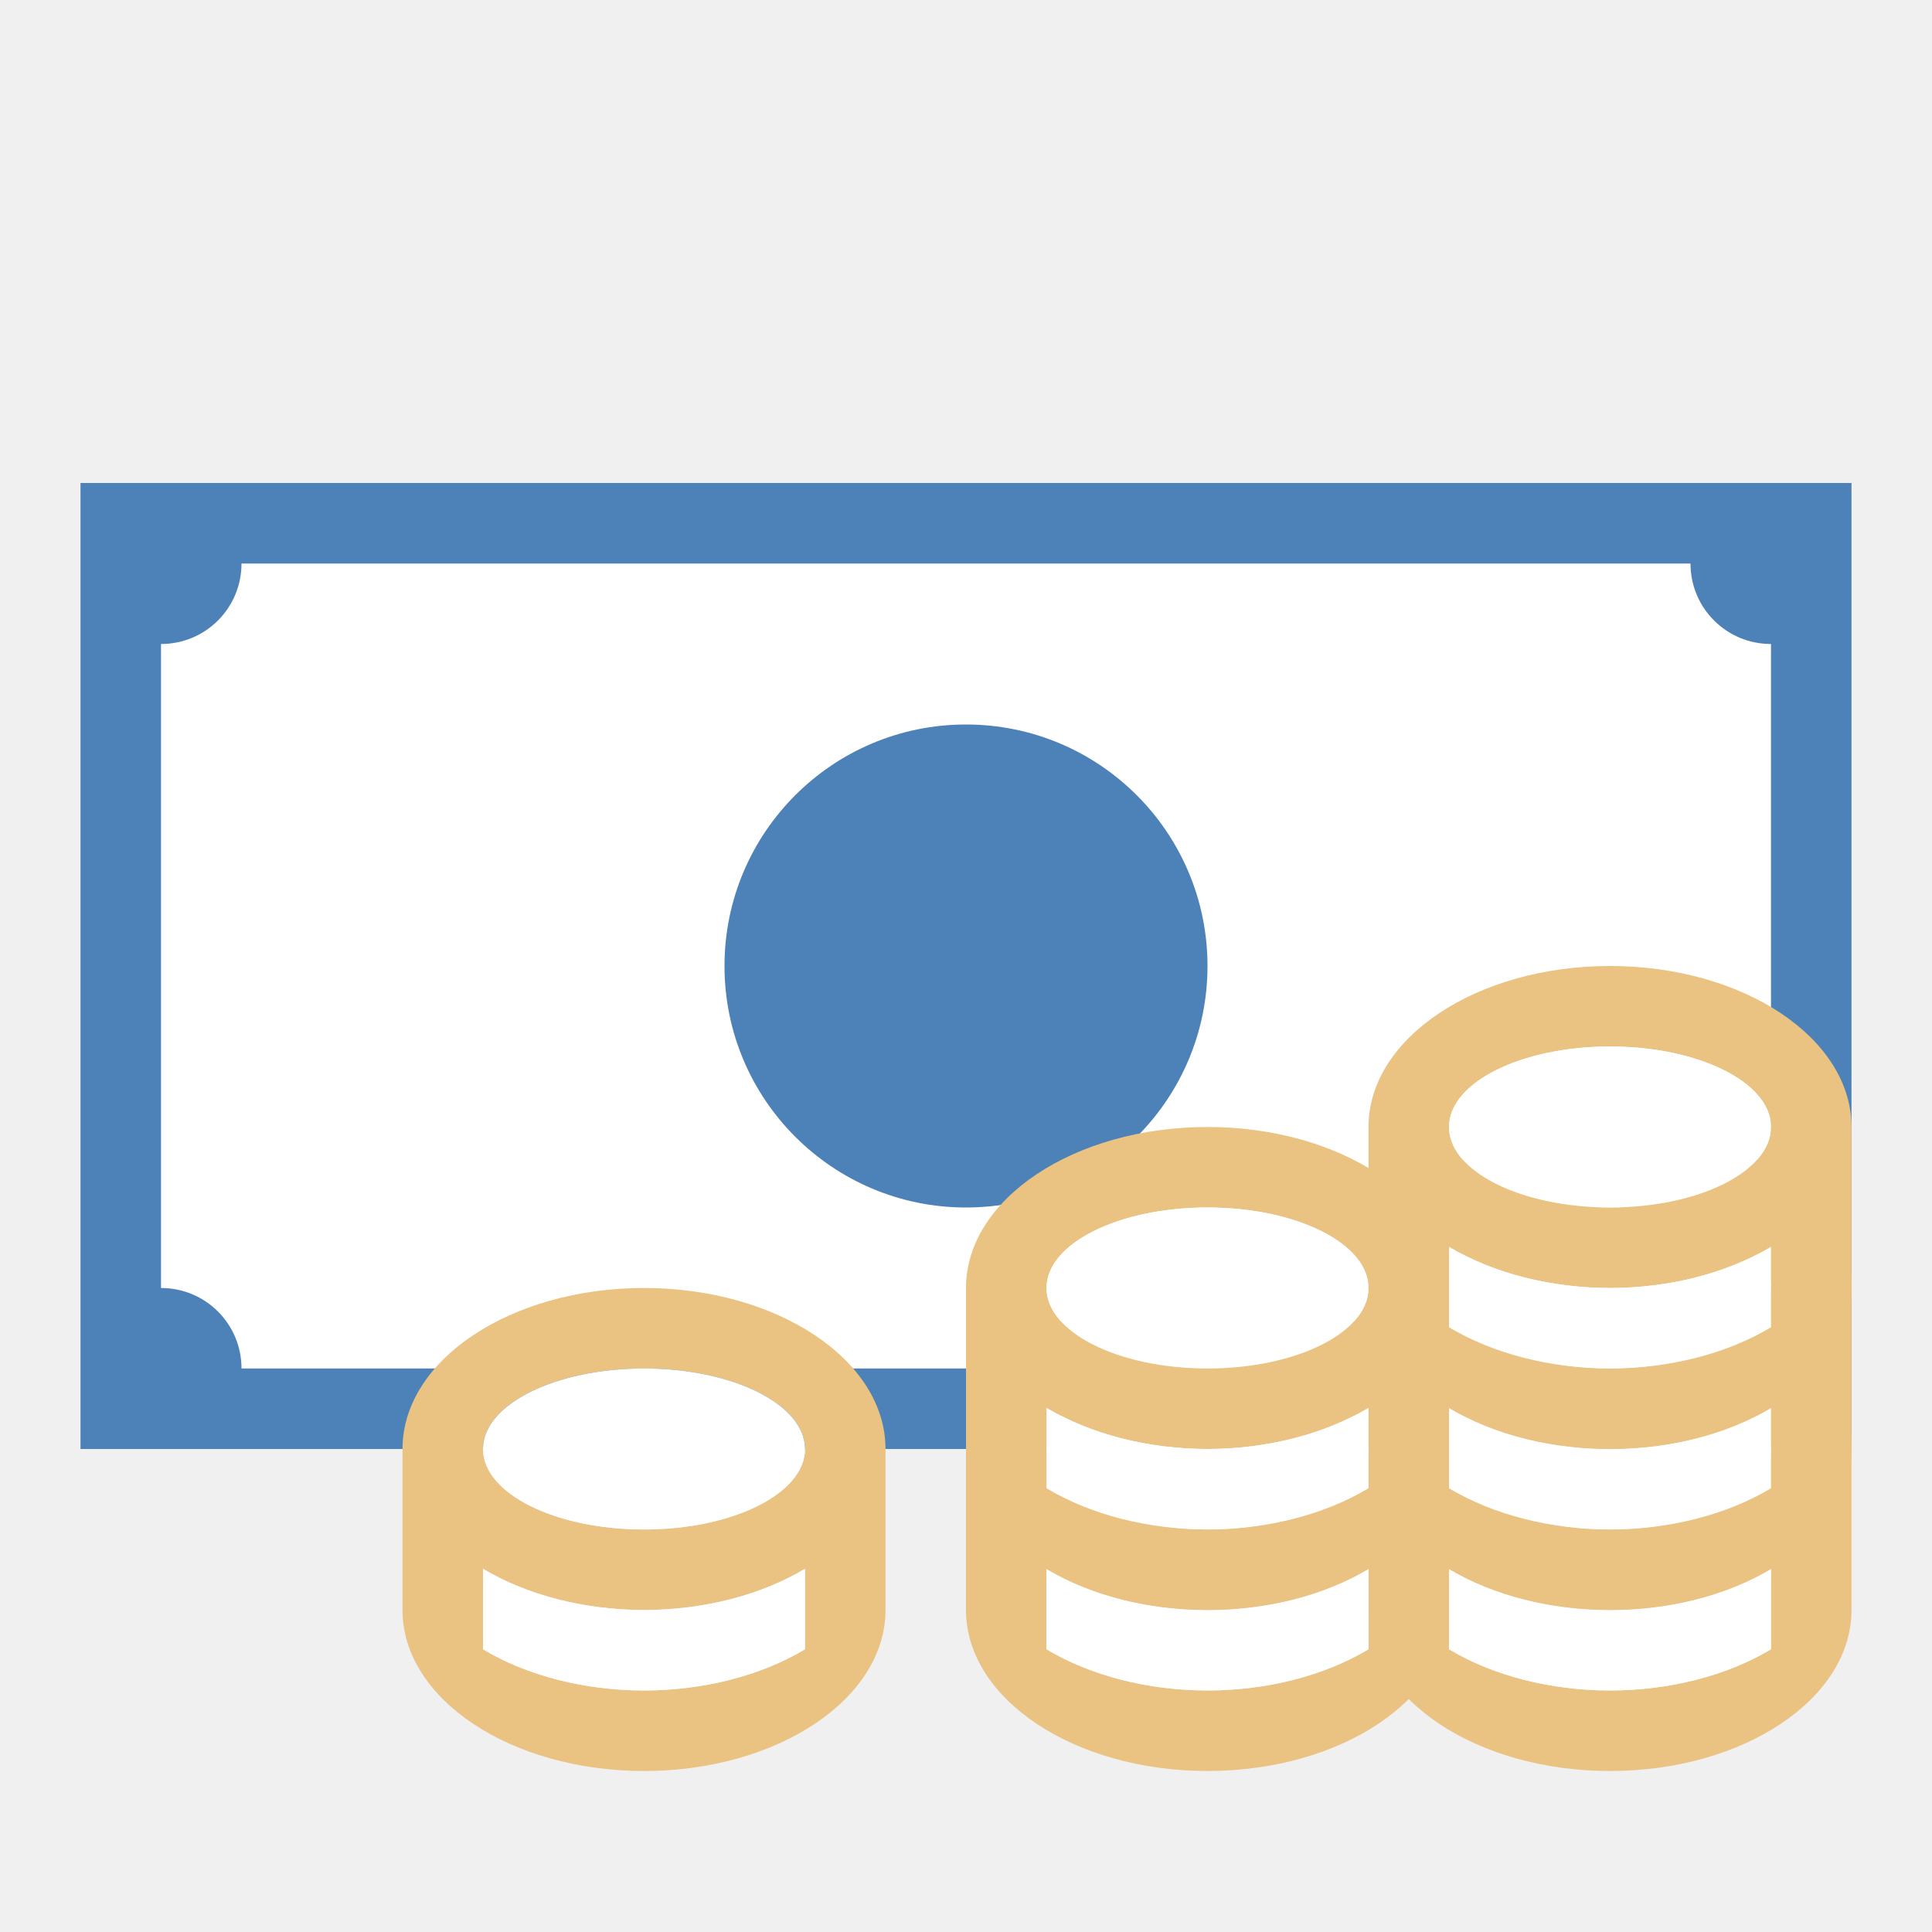
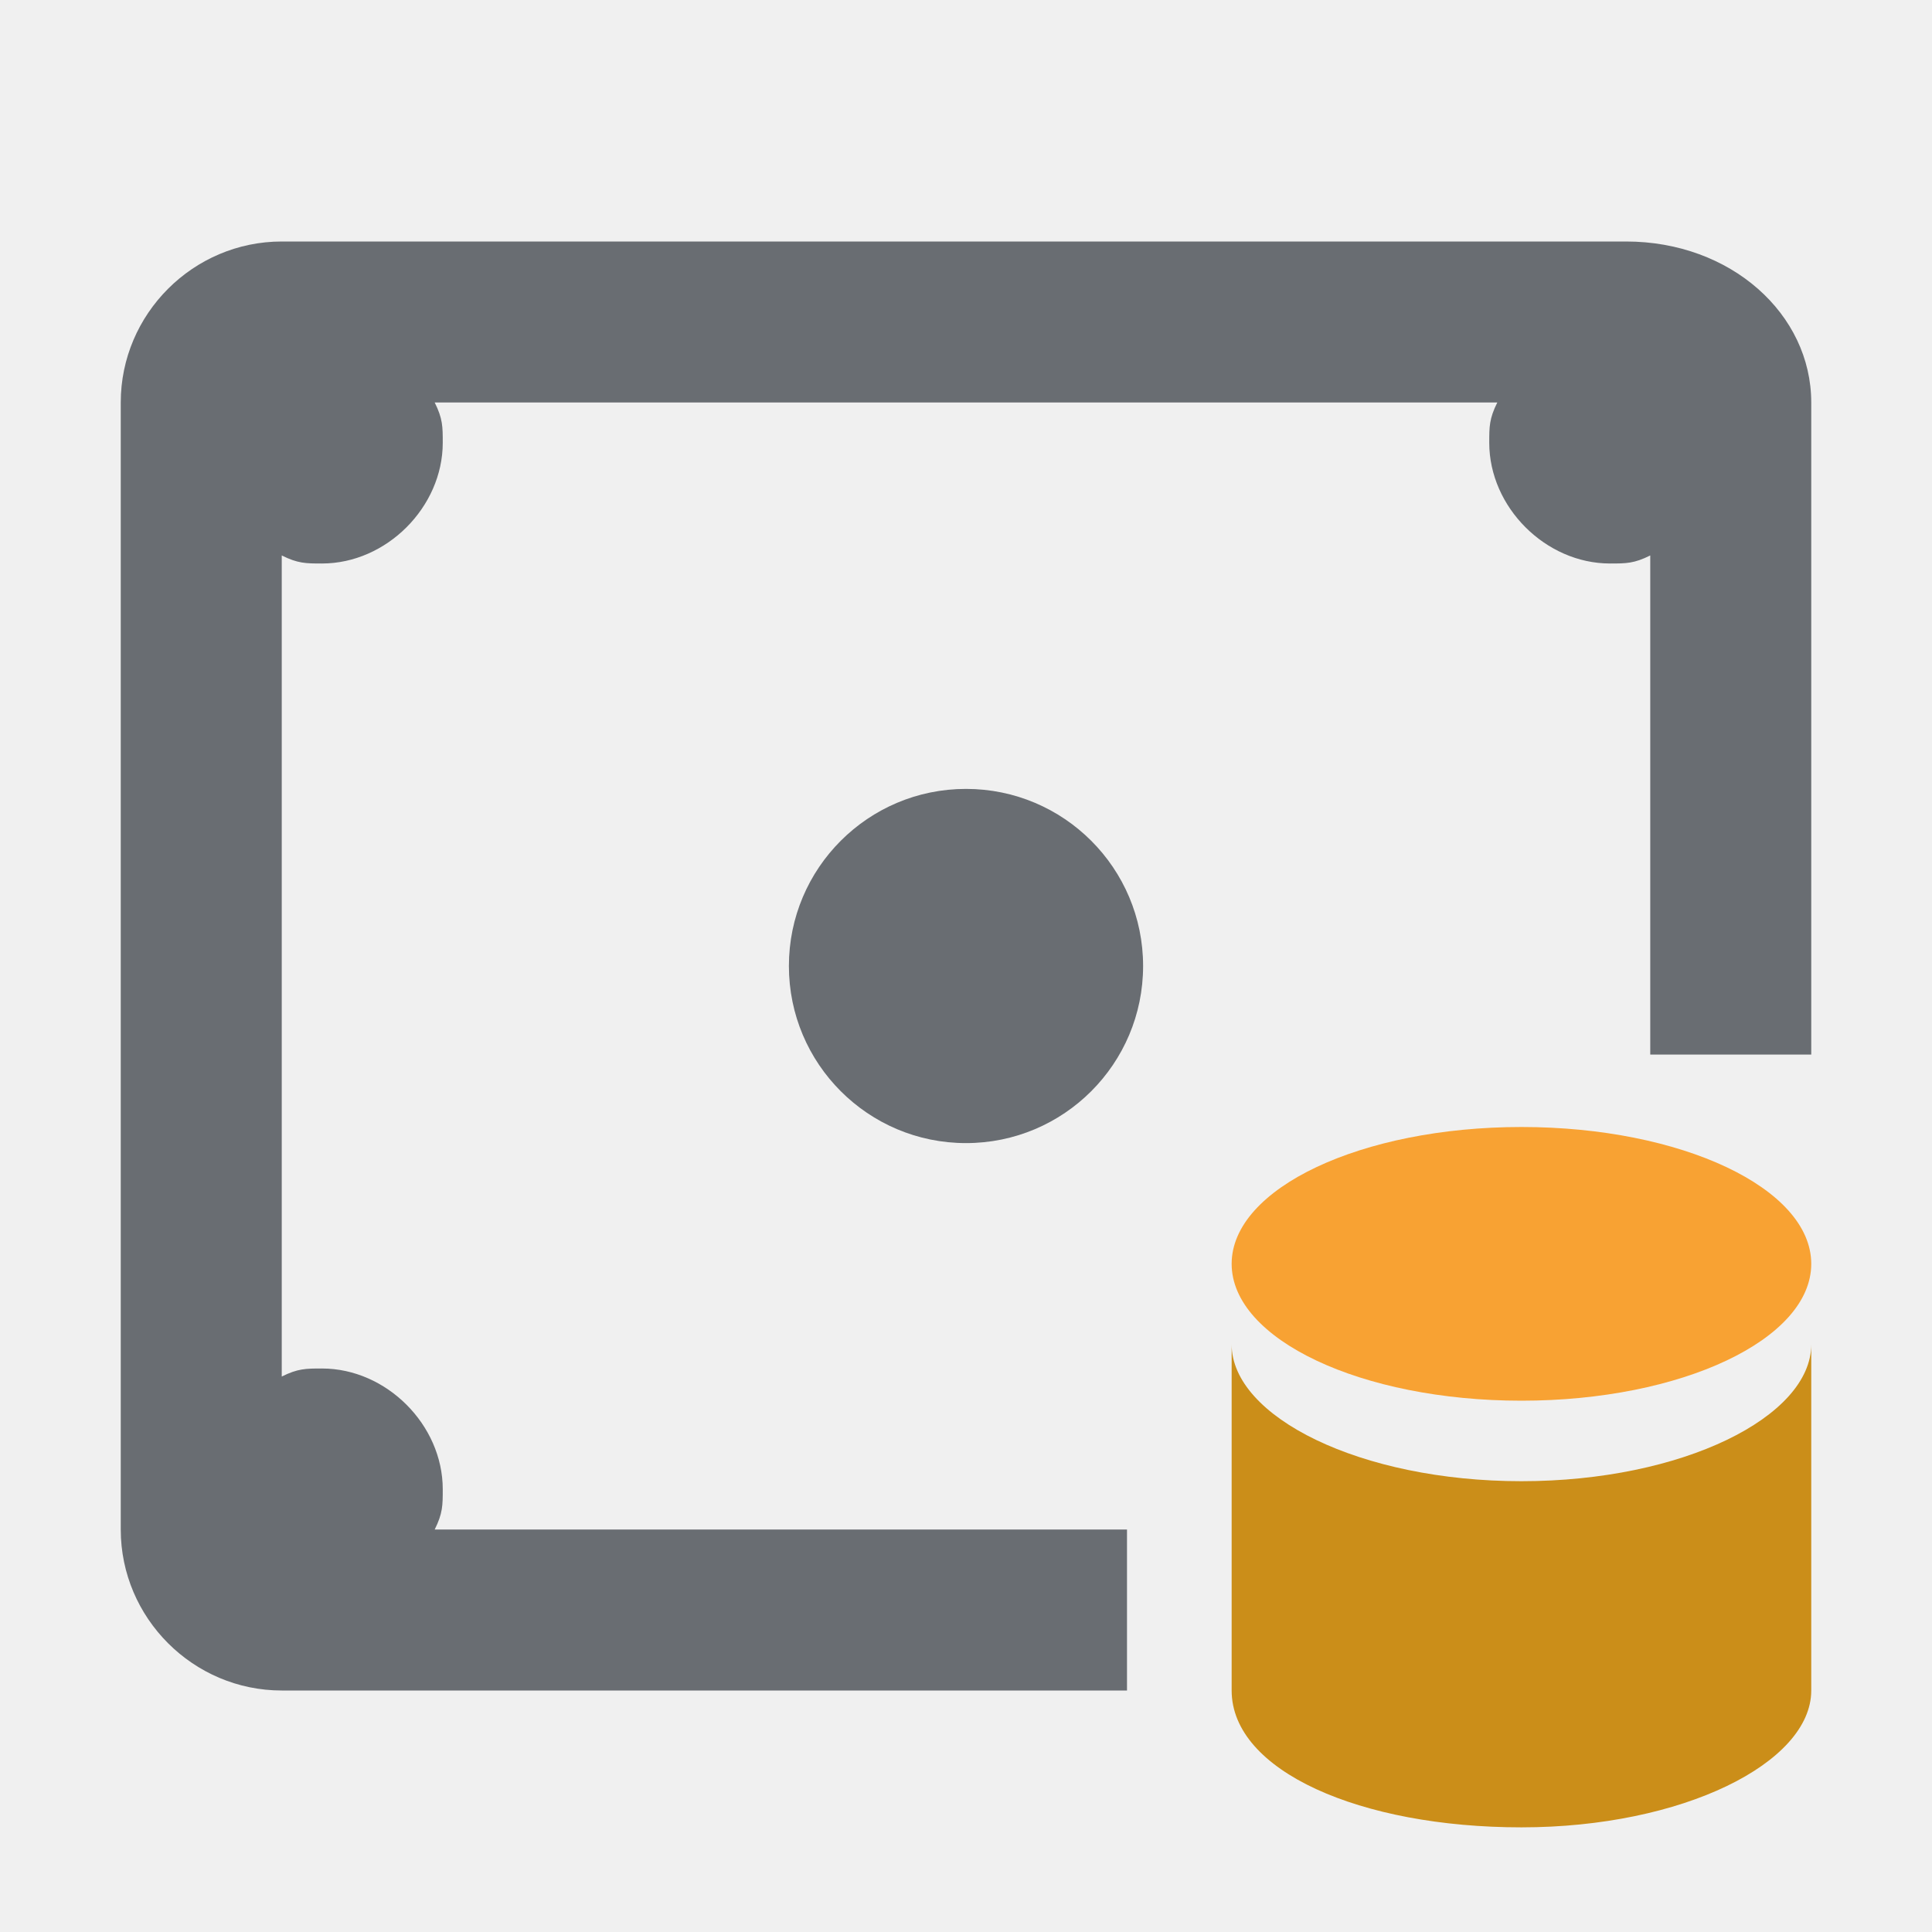
- <svg xmlns="http://www.w3.org/2000/svg" viewBox="0 0 24 24">
-   <rect style="fill:#ffffff" id="rect821" width="20" height="10" x="2" y="7" ry="0" />
-   <path style="fill:#4d82b8" d="M 1 6 L 1 18 L 22 18 L 23 18 L 23 17 L 23 7 L 23 6 L 22 6 L 1 6 z M 3 7 L 21 7 C 21 7.554 21.446 8 22 8 L 22 16 A 1 1 0 0 0 21 17 L 3 17 C 3 16.446 2.554 16 2 16 L 2 8 C 2.554 8 3 7.554 3 7 z M 12 9 A 3 3 0 0 0 9 12 A 3 3 0 0 0 12 15 A 3 3 0 0 0 15 12 A 3 3 0 0 0 12 9 z " />
-   <path style="fill:#eac282" d="m 8,16 a 3,2 0 0 0 -3,2 v 2 a 3,2 0 0 0 3,2 3,2 0 0 0 3,-2 V 18 A 3,2 0 0 0 8,16 Z m 0,1 a 2,1 0 0 1 2,1 2,1 0 0 1 -2,1 2,1 0 0 1 -2,-1 2,1 0 0 1 2,-1 z M 6,19.488 A 3,2 0 0 0 8,20 3,2 0 0 0 10,19.488 v 1 A 3,2 0 0 1 8,21 3,2 0 0 1 6,20.488 Z" />
-   <path style="fill:#ffffff" d="m 8,17 a 2,1 0 0 0 -2,1 2,1 0 0 0 2,1 2,1 0 0 0 2,-1 2,1 0 0 0 -2,-1 z m -2,2.488 v 1 A 3,2 0 0 0 8,21 3,2 0 0 0 10,20.488 v -1 A 3,2 0 0 1 8,20 3,2 0 0 1 6,19.488 Z" />
-   <path style="fill:#eac282" d="m 20,16 a 3,2 0 0 0 -3,2 v 2 a 3,2 0 0 0 3,2 3,2 0 0 0 3,-2 v -2 a 3,2 0 0 0 -3,-2 z m 0,1 a 2,1 0 0 1 2,1 2,1 0 0 1 -2,1 2,1 0 0 1 -2,-1 2,1 0 0 1 2,-1 z m -2,2.488 A 3,2 0 0 0 20,20 3,2 0 0 0 22,19.488 v 1 A 3,2 0 0 1 20,21 3,2 0 0 1 18,20.488 Z" />
-   <path style="fill:#ffffff" d="m 20,17 a 2,1 0 0 0 -2,1 2,1 0 0 0 2,1 2,1 0 0 0 2,-1 2,1 0 0 0 -2,-1 z m -2,2.488 v 1 A 3,2 0 0 0 20,21 3,2 0 0 0 22,20.488 v -1 A 3,2 0 0 1 20,20 3,2 0 0 1 18,19.488 Z" />
-   <path style="fill:#eac282" d="m 15,16 a 3,2 0 0 0 -3,2 v 2 a 3,2 0 0 0 3,2 3,2 0 0 0 3,-2 v -2 a 3,2 0 0 0 -3,-2 z m 0,1 a 2,1 0 0 1 2,1 2,1 0 0 1 -2,1 2,1 0 0 1 -2,-1 2,1 0 0 1 2,-1 z m -2,2.488 A 3,2 0 0 0 15,20 3,2 0 0 0 17,19.488 v 1 A 3,2 0 0 1 15,21 3,2 0 0 1 13,20.488 Z" />
-   <path style="fill:#ffffff" d="m 15,17 a 2,1 0 0 0 -2,1 2,1 0 0 0 2,1 2,1 0 0 0 2,-1 2,1 0 0 0 -2,-1 z m -2,2.488 v 1 A 3,2 0 0 0 15,21 3,2 0 0 0 17,20.488 v -1 A 3,2 0 0 1 15,20 3,2 0 0 1 13,19.488 Z" />
-   <path style="fill:#eac282" d="m 20,14 a 3,2 0 0 0 -3,2 v 2 a 3,2 0 0 0 3,2 3,2 0 0 0 3,-2 v -2 a 3,2 0 0 0 -3,-2 z m 0,1 a 2,1 0 0 1 2,1 2,1 0 0 1 -2,1 2,1 0 0 1 -2,-1 2,1 0 0 1 2,-1 z m -2,2.488 A 3,2 0 0 0 20,18 3,2 0 0 0 22,17.488 v 1 A 3,2 0 0 1 20,19 3,2 0 0 1 18,18.488 Z" />
-   <path style="fill:#ffffff" d="m 20,15 a 2,1 0 0 0 -2,1 2,1 0 0 0 2,1 2,1 0 0 0 2,-1 2,1 0 0 0 -2,-1 z m -2,2.488 v 1 A 3,2 0 0 0 20,19 3,2 0 0 0 22,18.488 v -1 A 3,2 0 0 1 20,18 3,2 0 0 1 18,17.488 Z" />
-   <path style="fill:#eac282" d="m 15,14 a 3,2 0 0 0 -3,2 v 2 a 3,2 0 0 0 3,2 3,2 0 0 0 3,-2 v -2 a 3,2 0 0 0 -3,-2 z m 0,1 a 2,1 0 0 1 2,1 2,1 0 0 1 -2,1 2,1 0 0 1 -2,-1 2,1 0 0 1 2,-1 z m -2,2.488 A 3,2 0 0 0 15,18 3,2 0 0 0 17,17.488 v 1 A 3,2 0 0 1 15,19 3,2 0 0 1 13,18.488 Z" />
-   <path style="fill:#ffffff" d="m 15,15 a 2,1 0 0 0 -2,1 2,1 0 0 0 2,1 2,1 0 0 0 2,-1 2,1 0 0 0 -2,-1 z m -2,2.488 v 1 A 3,2 0 0 0 15,19 3,2 0 0 0 17,18.488 v -1 A 3,2 0 0 1 15,18 3,2 0 0 1 13,17.488 Z" />
-   <path style="fill:#eac282" d="m 20,12 a 3,2 0 0 0 -3,2 v 2 a 3,2 0 0 0 3,2 3,2 0 0 0 3,-2 v -2 a 3,2 0 0 0 -3,-2 z m 0,1 a 2,1 0 0 1 2,1 2,1 0 0 1 -2,1 2,1 0 0 1 -2,-1 2,1 0 0 1 2,-1 z m -2,2.488 A 3,2 0 0 0 20,16 3,2 0 0 0 22,15.488 v 1 A 3,2 0 0 1 20,17 3,2 0 0 1 18,16.488 Z" />
-   <path style="fill:#ffffff" d="m 20,13 a 2,1 0 0 0 -2,1 2,1 0 0 0 2,1 2,1 0 0 0 2,-1 2,1 0 0 0 -2,-1 z m -2,2.488 v 1 A 3,2 0 0 0 20,17 3,2 0 0 0 22,16.488 v -1 A 3,2 0 0 1 20,16 3,2 0 0 1 18,15.488 Z" />
+ <svg xmlns="http://www.w3.org/2000/svg" version="1.1" id="Layer_1" x="0px" y="0px" viewBox="0 0 24 24" enable-background="new 0 0 24 24" xml:space="preserve">
+   <g>
+     <g>
+       <path fill-rule="evenodd" clip-rule="evenodd" fill="#CB8E19" d="M18.9,18.4c-2,0-3.6-0.8-3.6-1.7V21c0,1,1.6,1.7,3.6,1.7    s3.6-0.8,3.6-1.7v-4.3C22.5,17.6,20.9,18.4,18.9,18.4z" />
+     </g>
+     <ellipse fill-rule="evenodd" clip-rule="evenodd" fill="#F8A233" cx="18.9" cy="15.7" rx="3.6" ry="1.7" />
+   </g>
+   <g>
+     <path fill="#696D72" d="M14,19H5.4c0.1-0.2,0.1-0.3,0.1-0.5C5.5,17.7,4.8,17,4,17c-0.2,0-0.3,0-0.5,0.1V6.9C3.7,7,3.8,7,4,7   c0.8,0,1.5-0.7,1.5-1.5c0-0.2,0-0.3-0.1-0.5h13.2c-0.1,0.2-0.1,0.3-0.1,0.5C18.5,6.3,19.2,7,20,7c0.2,0,0.3,0,0.5-0.1v6.2h2V5   c0-1.1-1-2-2.3-2H3.5c-1.1,0-2,0.9-2,2v14c0,1.1,0.9,2,2,2H14V19z" />
+     <circle fill="#696D72" cx="12" cy="12" r="2.2" />
+   </g>
</svg>
